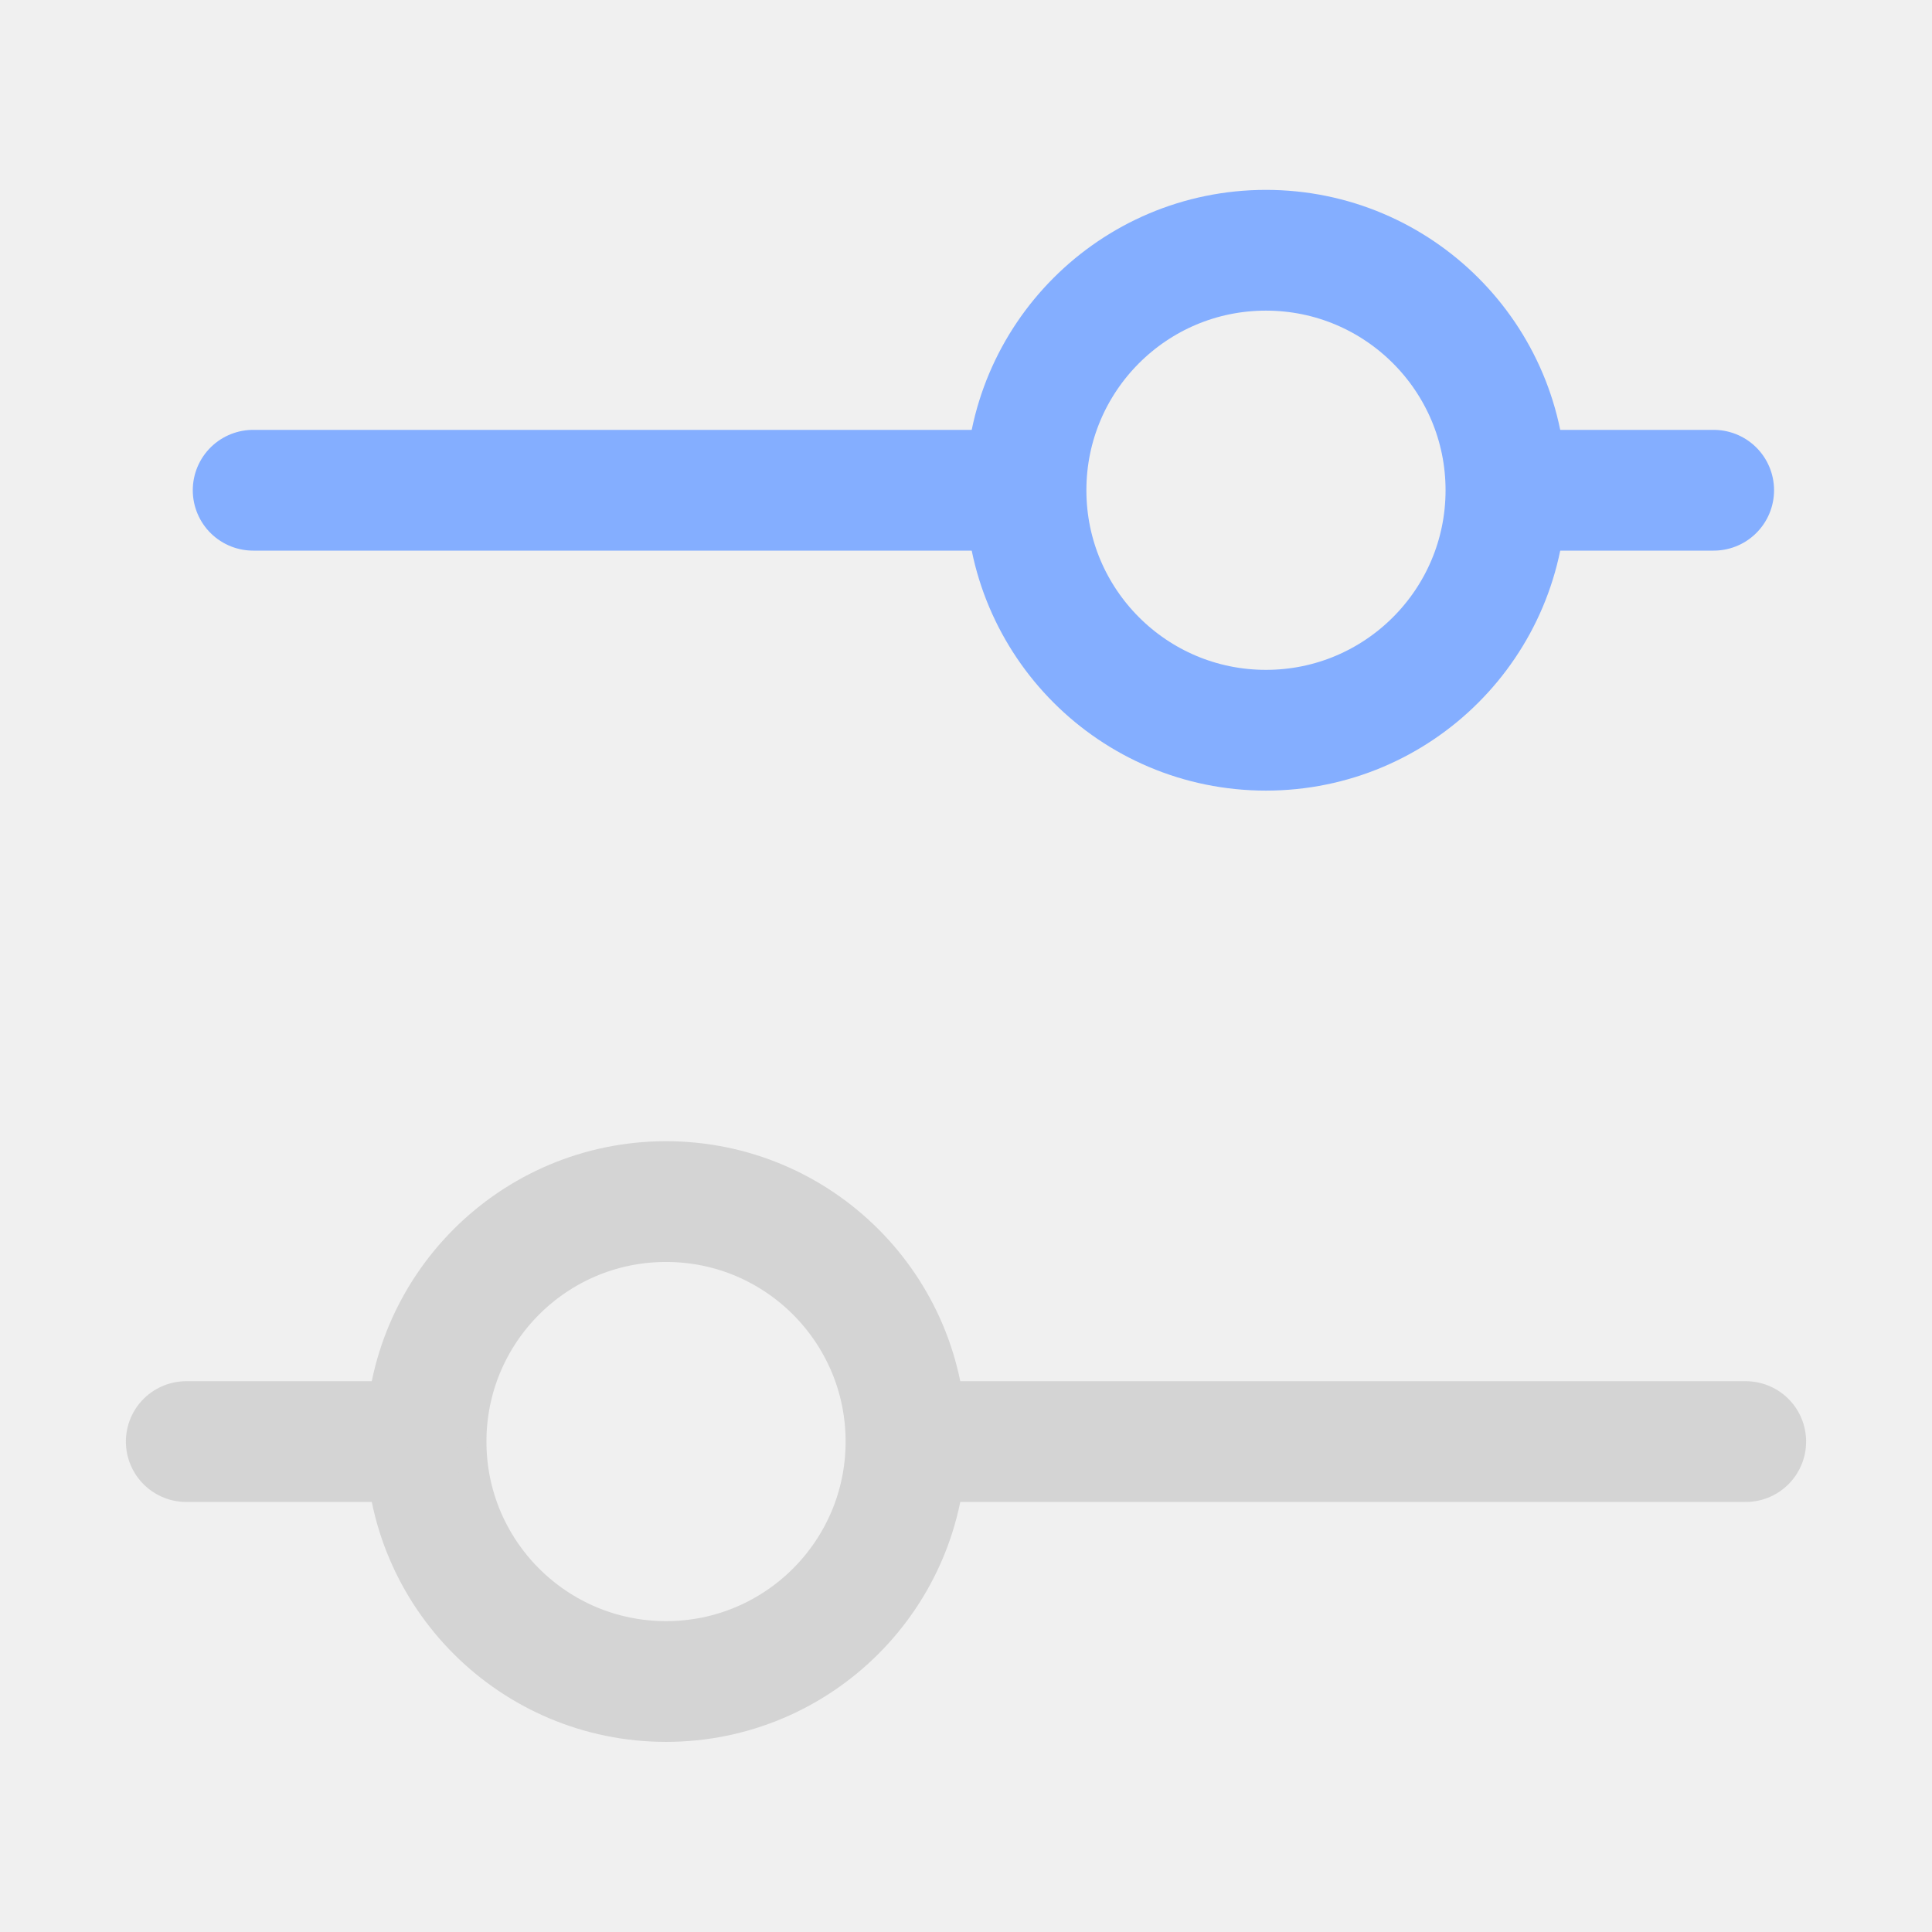
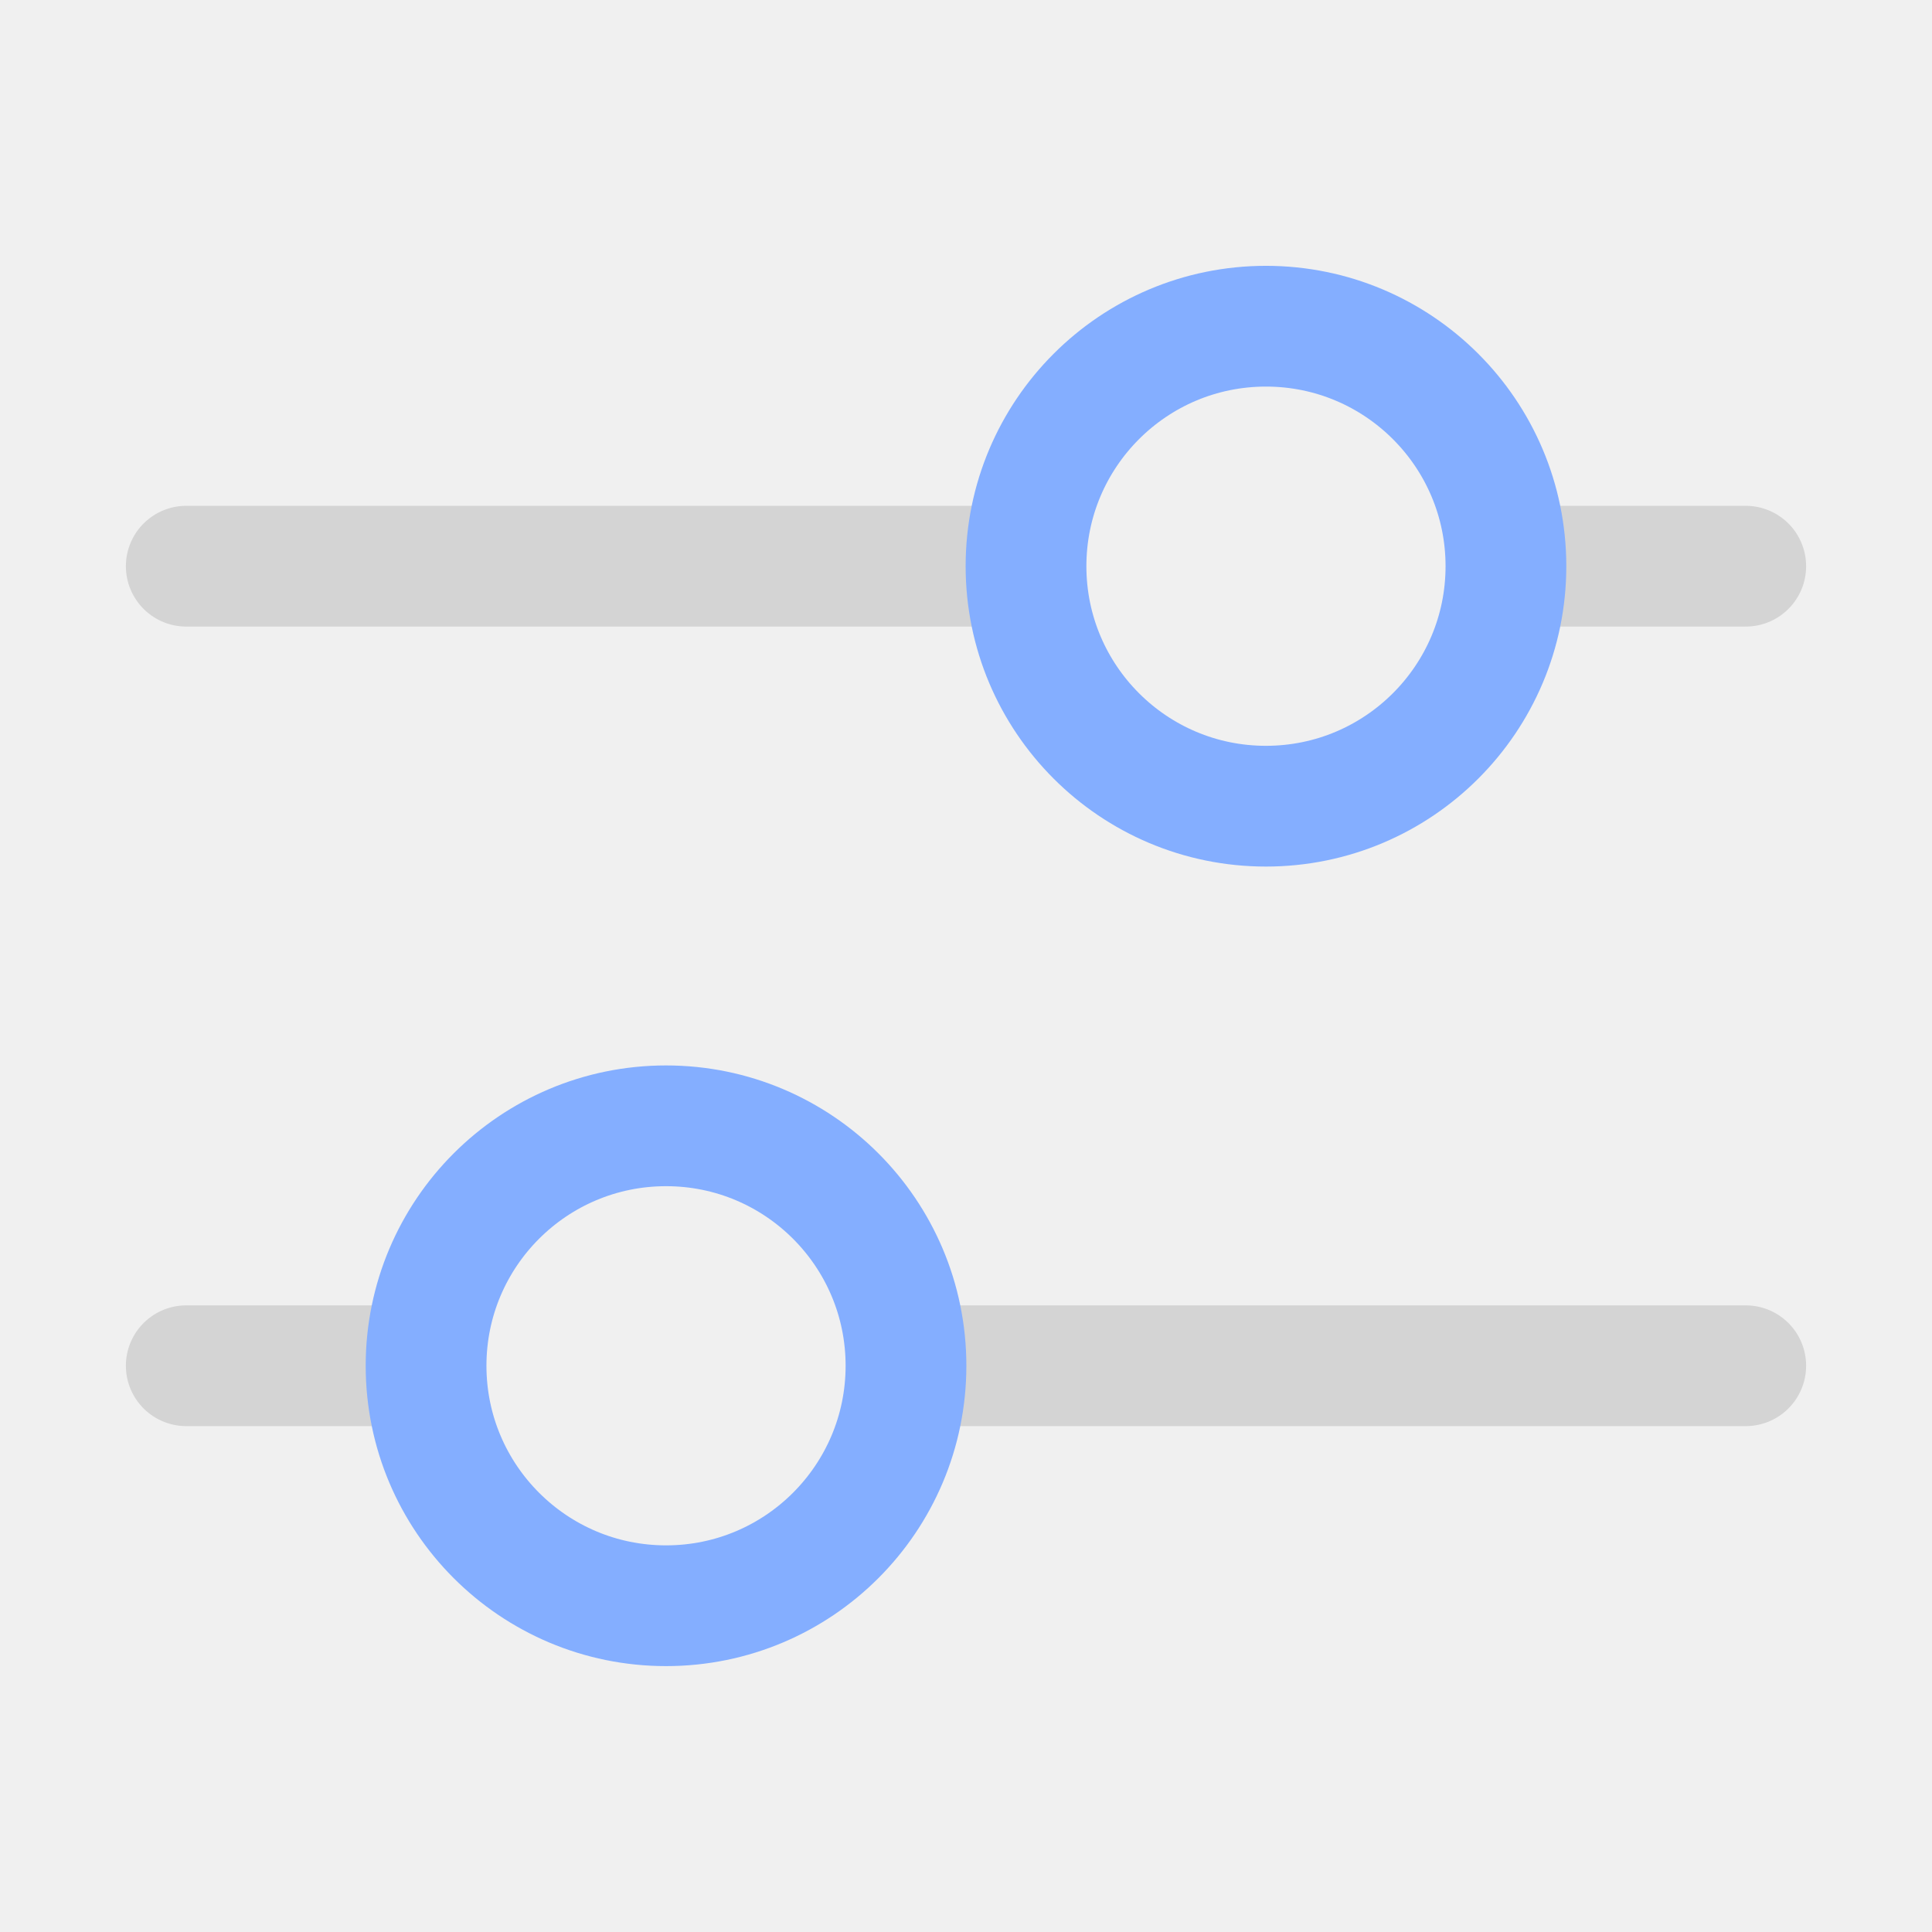
- <svg xmlns="http://www.w3.org/2000/svg" width="32" height="32" viewBox="-2.000 -3.060 32 32" fill="none">
+ <svg xmlns="http://www.w3.org/2000/svg" width="32" height="32" viewBox="-2.000 -4.318 32 32" fill="none">
  <g id="Content_STROKE" clip-path="url(#clip0_0_4)">
-     <path id="Vector" d="M2.193 5.06H14.686" stroke="#84AEFF" stroke-width="2" stroke-miterlimit="10" stroke-linecap="round" />
-     <path id="Vector_2" d="M18.968 9.035C21.163 9.035 22.943 7.255 22.943 5.06C22.943 2.865 21.163 1.085 18.968 1.085C16.773 1.085 14.994 2.865 14.994 5.06C14.994 7.255 16.773 9.035 18.968 9.035Z" stroke="#84AEFF" stroke-width="2" stroke-miterlimit="10" stroke-linecap="round" />
-     <path id="Vector_3" d="M26.915 20.817H13.147" stroke="#D4D4D4" stroke-width="2" stroke-miterlimit="10" stroke-linecap="round" />
-     <path id="Vector_4" d="M9.032 24.791C11.227 24.791 13.006 23.012 13.006 20.817C13.006 18.622 11.227 16.842 9.032 16.842C6.837 16.842 5.057 18.622 5.057 20.817C5.057 23.012 6.837 24.791 9.032 24.791Z" stroke="#D4D4D4" stroke-width="2" stroke-miterlimit="10" stroke-linecap="round" />
-     <path id="Vector_5" d="M22.989 5.06H26.384" stroke="#84AEFF" stroke-width="2" stroke-miterlimit="10" stroke-linecap="round" />
-     <path id="Vector_6" d="M4.741 20.817H1.085" stroke="#D4D4D4" stroke-width="2" stroke-miterlimit="10" stroke-linecap="round" />
+     <path id="Vector" d="M26.915 18.303H13.147" stroke="#D4D4D4" stroke-width="2" stroke-miterlimit="10" stroke-linecap="round" />
+     <path id="Vector_2" d="M4.741 18.303H1.085" stroke="#D4D4D4" stroke-width="2" stroke-miterlimit="10" stroke-linecap="round" />
+     <path id="Vector_3" d="M1.085 5.06H14.853" stroke="#D4D4D4" stroke-width="2" stroke-miterlimit="10" stroke-linecap="round" />
+     <path id="Vector_4" d="M23.259 5.06H26.915" stroke="#D4D4D4" stroke-width="2" stroke-miterlimit="10" stroke-linecap="round" />
+     <path id="Vector_5" d="M9.032 22.278C11.227 22.278 13.006 20.498 13.006 18.303C13.006 16.108 11.227 14.329 9.032 14.329C6.837 14.329 5.057 16.108 5.057 18.303C5.057 20.498 6.837 22.278 9.032 22.278Z" stroke="#84AEFF" stroke-width="2" stroke-miterlimit="10" stroke-linecap="round" />
+     <path id="Vector_6" d="M18.968 9.035C21.163 9.035 22.943 7.255 22.943 5.06C22.943 2.865 21.163 1.085 18.968 1.085C16.773 1.085 14.994 2.865 14.994 5.06C14.994 7.255 16.773 9.035 18.968 9.035Z" stroke="#84AEFF" stroke-width="2" stroke-miterlimit="10" stroke-linecap="round" />
  </g>
  <defs>
    <clipPath id="clip0_0_4">
-       <rect width="28" height="25.877" fill="white" />
+       <rect width="28" height="23.363" fill="white" />
    </clipPath>
  </defs>
</svg>
